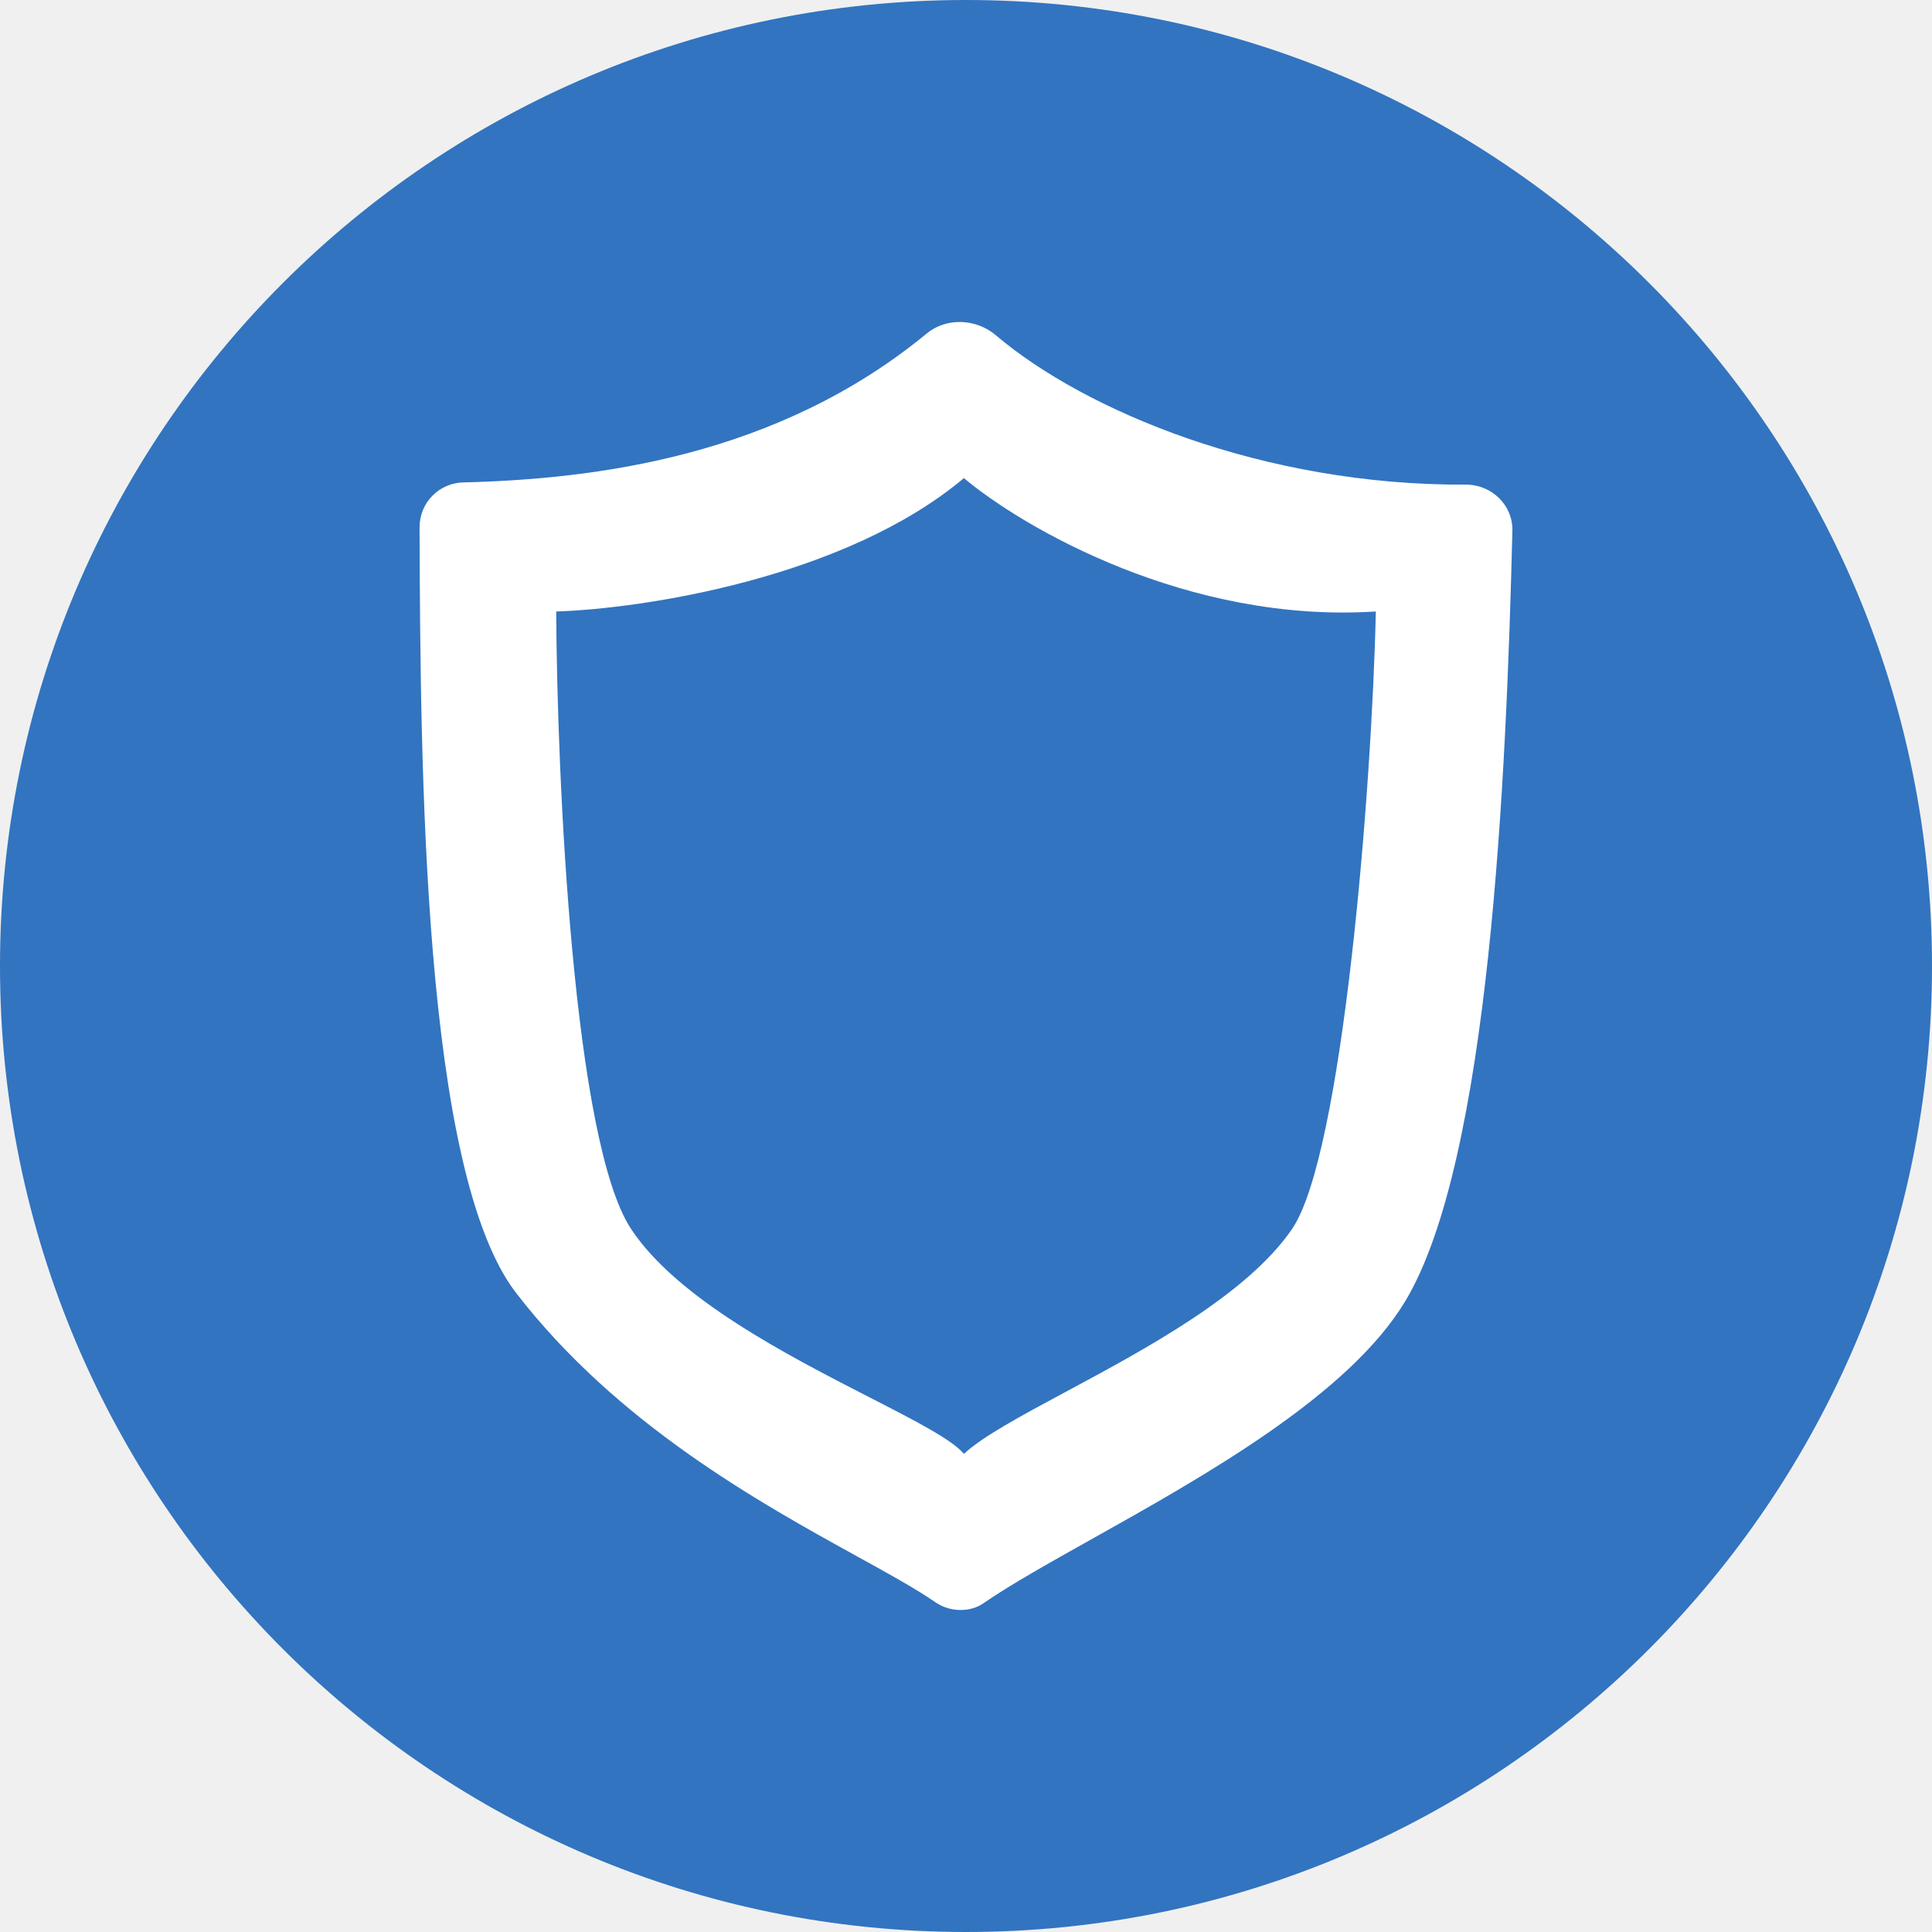
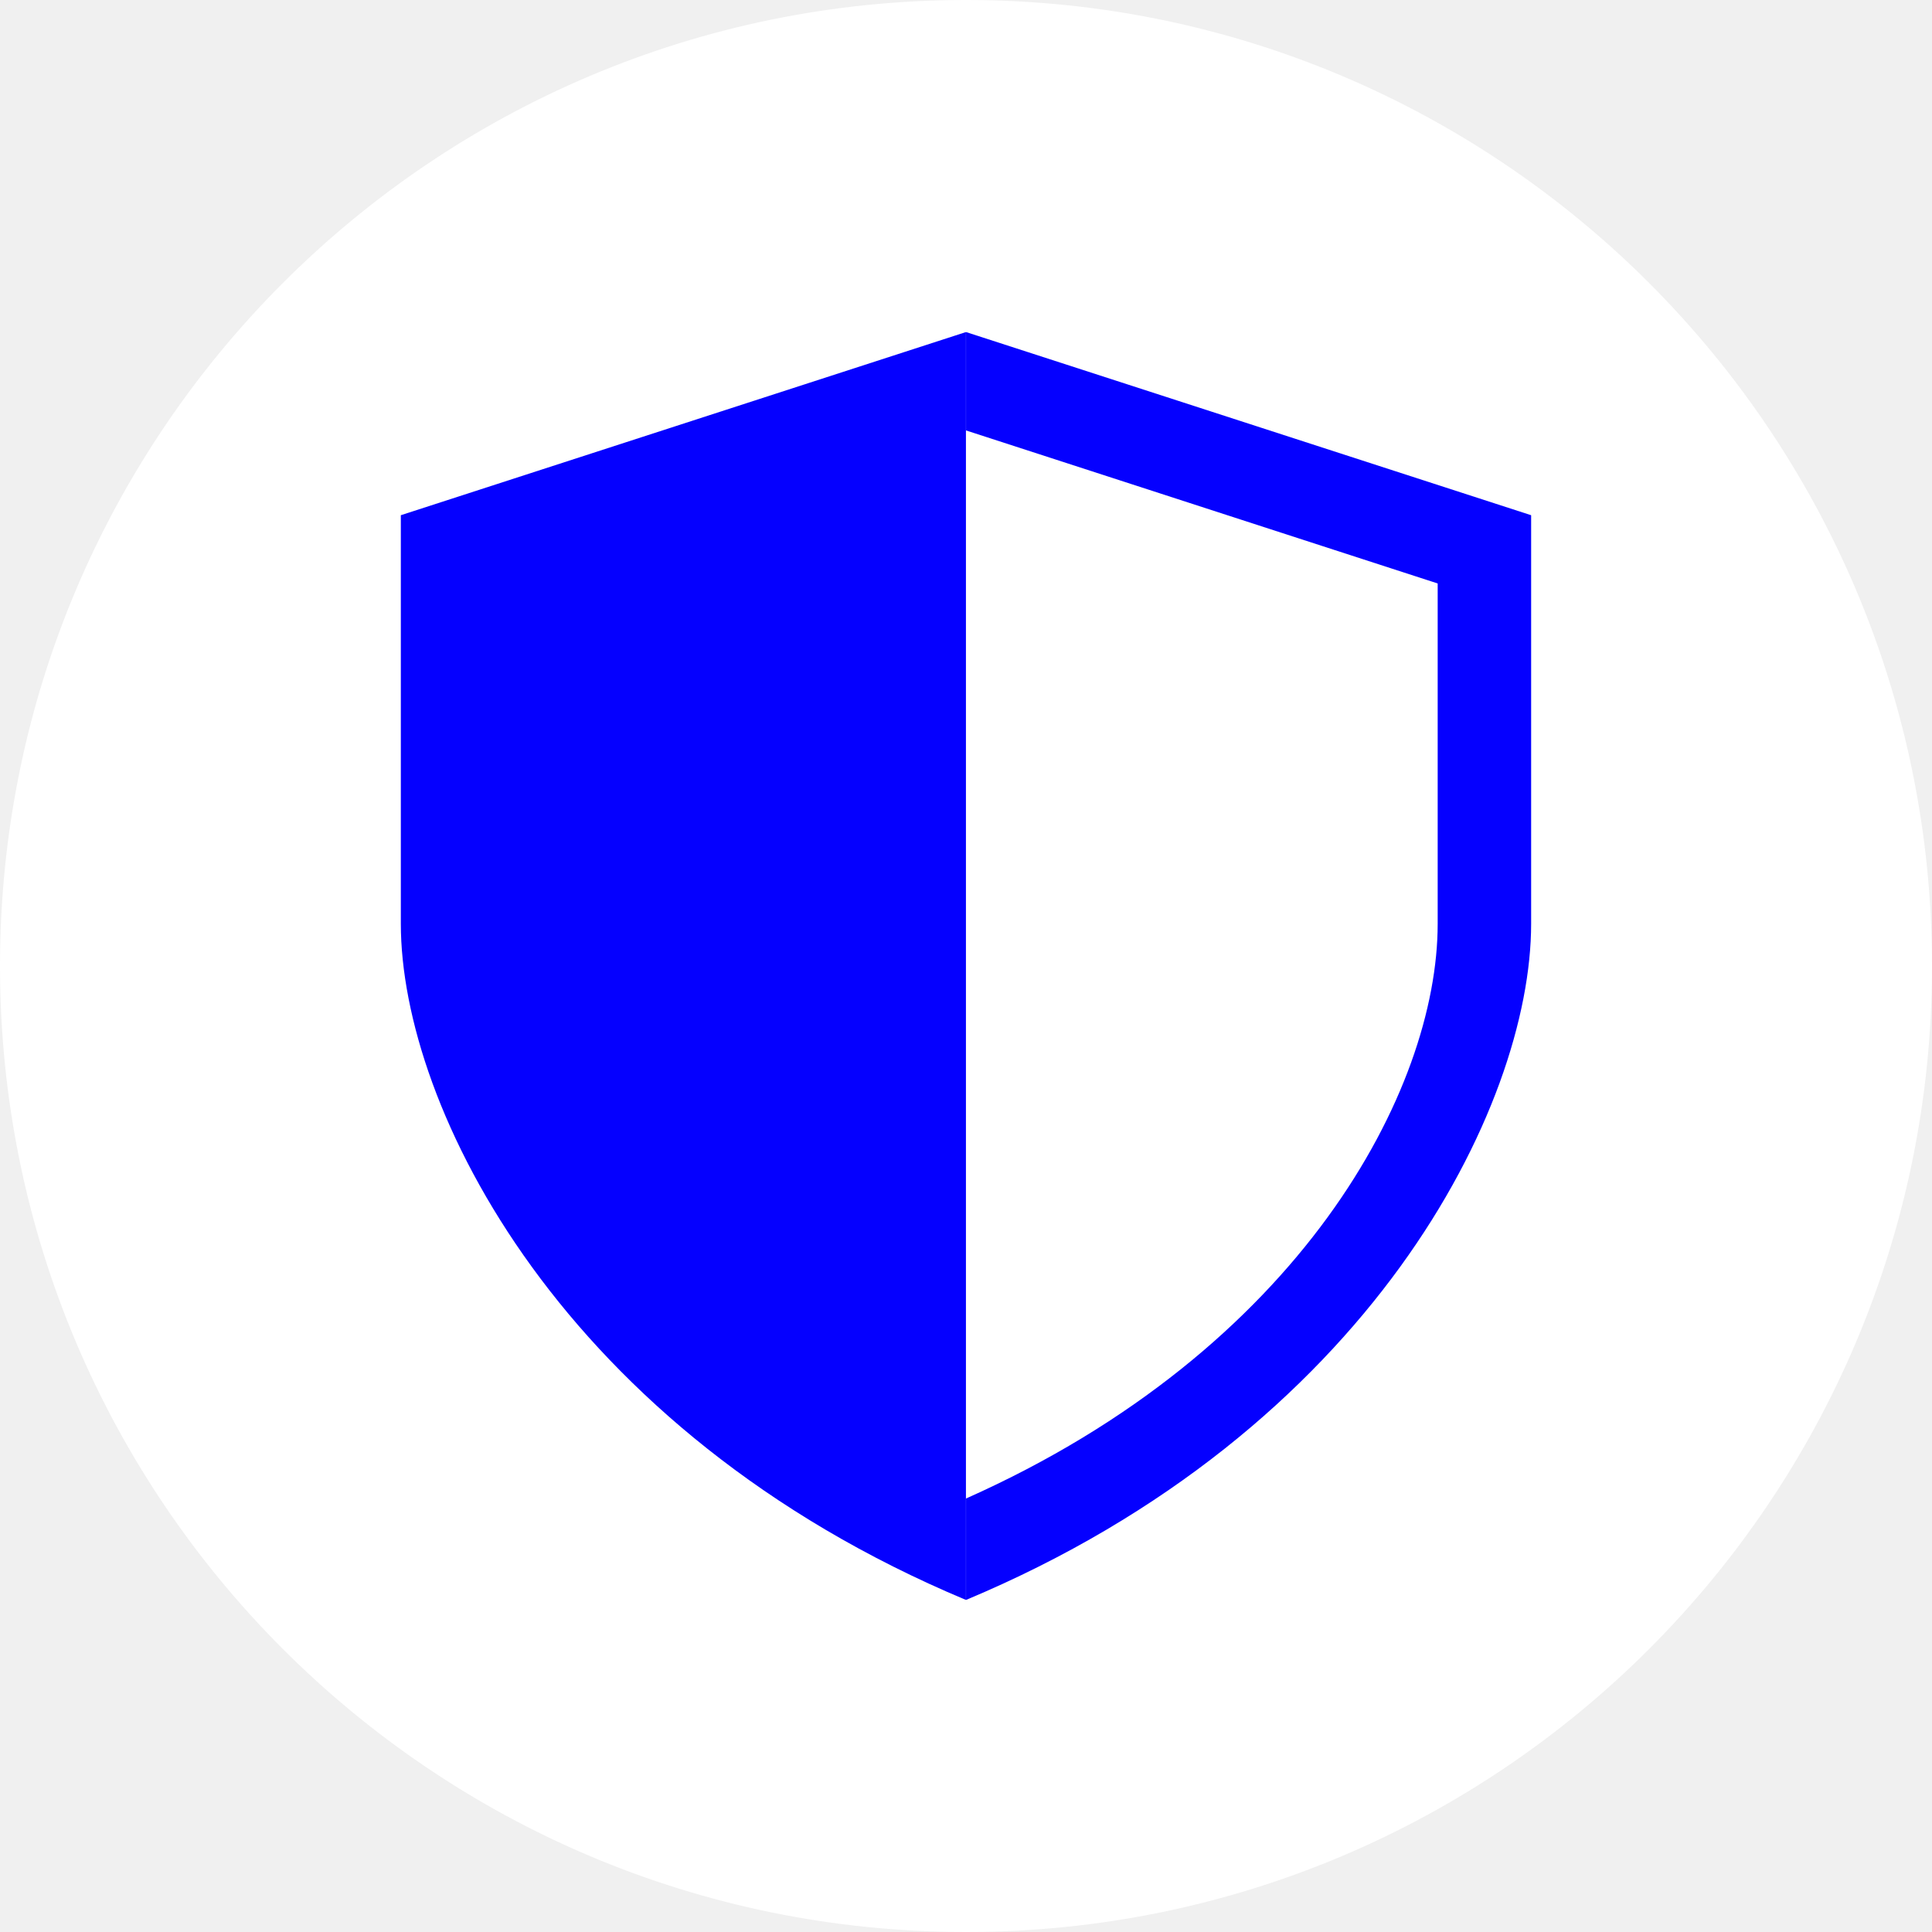
<svg xmlns="http://www.w3.org/2000/svg" viewBox="0 0 64 64">
-   <circle cx="32" cy="32" r="32" fill="#3274c0" />
-   <path fill="#fff" fill-rule="evenodd" d="M13.898 17.46c.031 7.937.096 21.35 3.2 25.372 3.35 4.342 8.068 6.946 11.293 8.724 1.063.585 1.963 1.083 2.599 1.523.459.318 1.131.349 1.59.03.892-.617 2.168-1.33 3.604-2.135 3.717-2.082 8.493-4.756 10.366-7.869 2.8-4.65 3.349-17.372 3.55-25.521.021-.853-.694-1.536-1.543-1.53-6.723.035-12.633-2.457-15.568-4.948-.647-.55-1.632-.6-2.288-.06-4.953 4.083-10.982 4.824-15.352 4.935a1.48 1.48 0 0 0-1.45 1.479m4.526 2.796c.03 5.617.57 17.571 2.482 20.458 1.53 2.311 5.178 4.18 7.887 5.57 1.523.78 2.749 1.408 3.137 1.878.611-.572 1.891-1.26 3.387-2.063 2.66-1.427 6.002-3.223 7.482-5.385 1.677-2.45 2.648-14.584 2.776-20.458-6.23.403-11.692-2.777-13.645-4.418-3.948 3.317-10.649 4.328-13.506 4.418" />
+   <circle cx="32" cy="32" r="32" fill="#fff" />
+   <g fill="#0500ff">
+     <path d="M13.278 17.067 31.998 11v42c-13.372-5.6-18.72-16.333-18.72-22.4z" />
+     <path fill-rule="evenodd" d="M50.721 17.067 32.001 11v42c13.372-5.6 18.72-16.333 18.72-22.4zm-18.72-2.808V49.64C43.095 44.7 47.625 36.1 47.625 30.6V19.328Z" />
+   </g>
</svg>
